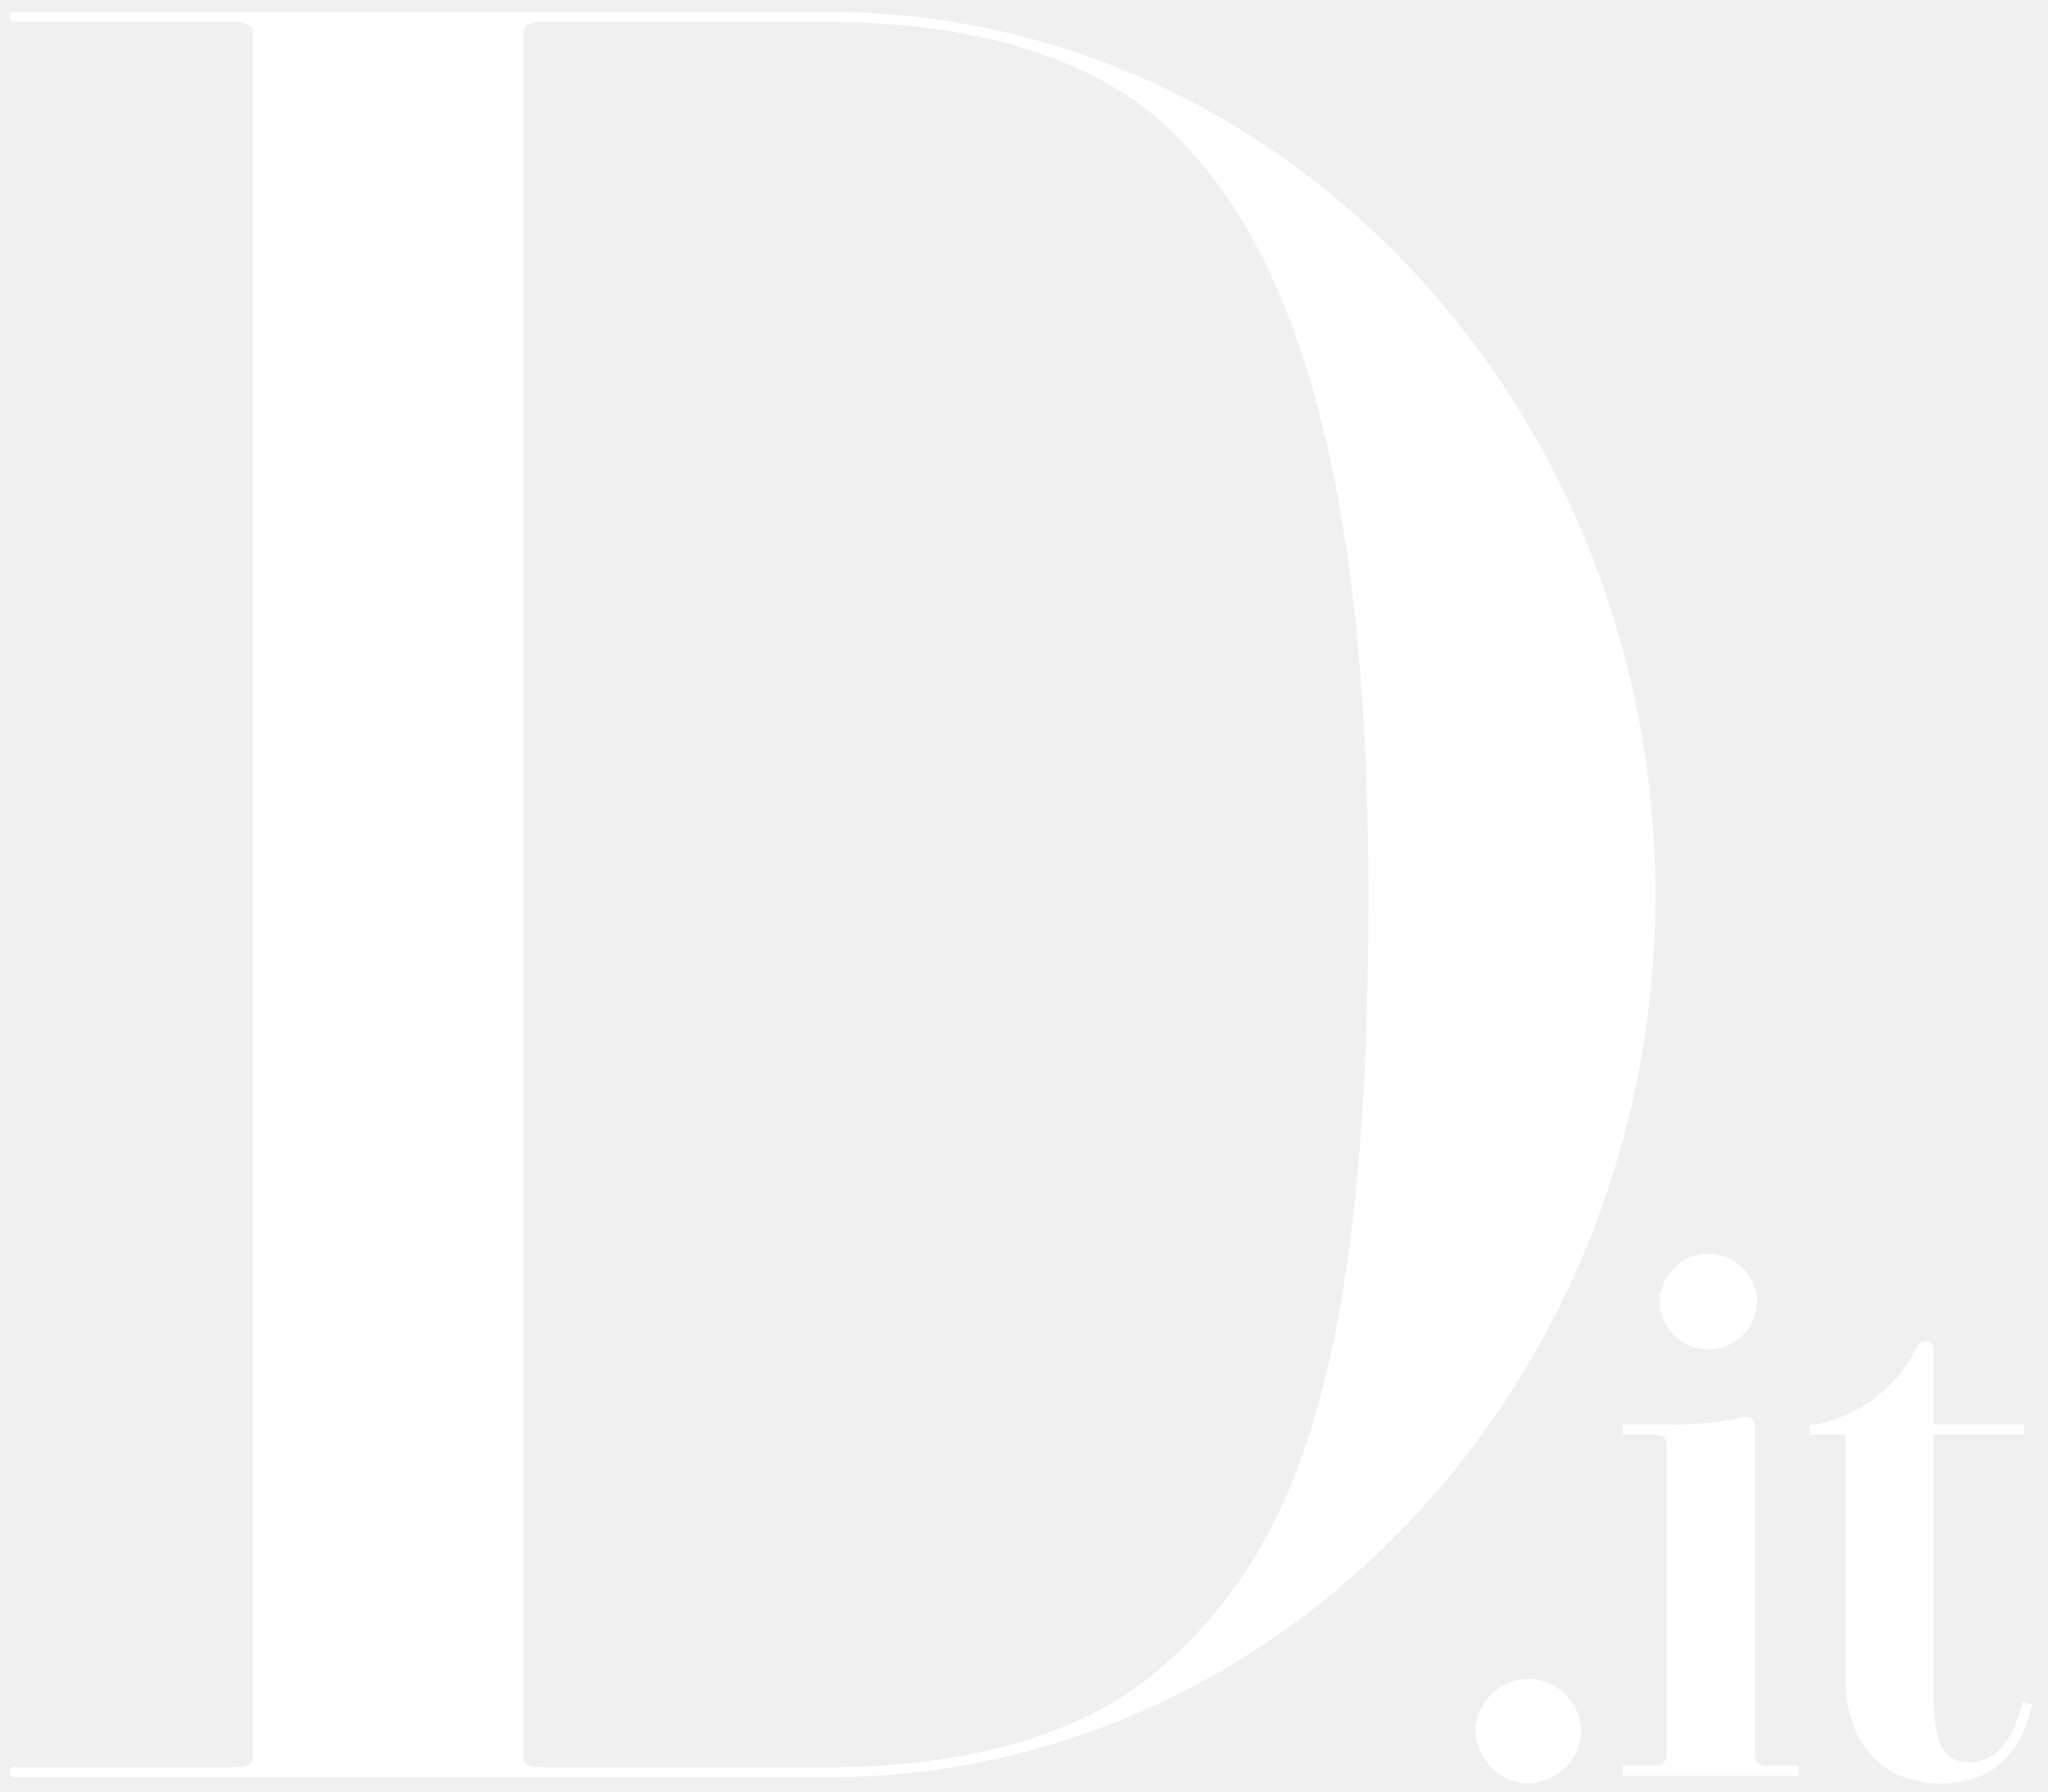
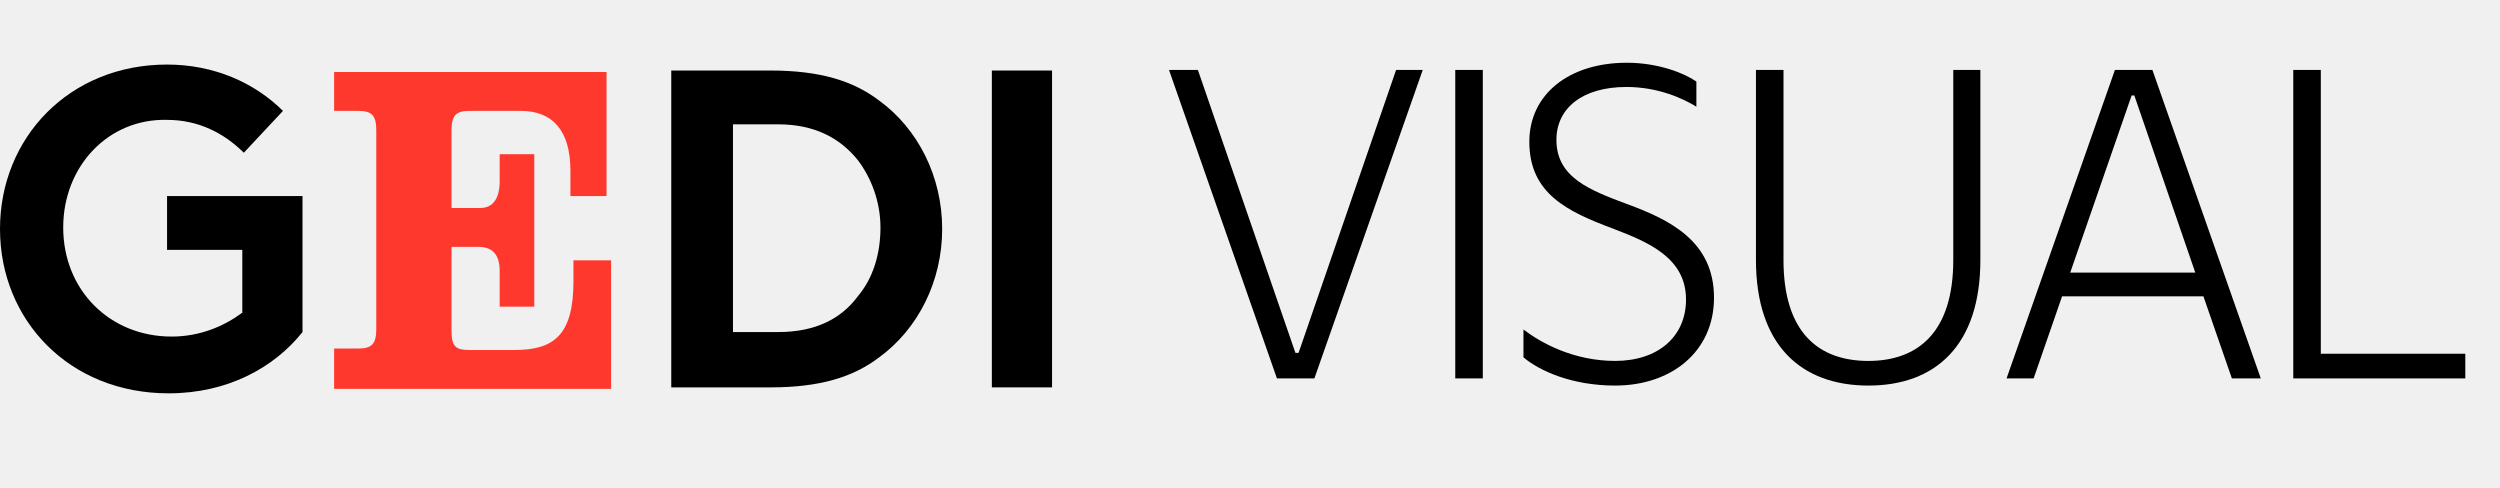
- <svg xmlns="http://www.w3.org/2000/svg" width="112" height="98" viewBox="0 0 112 98" fill="none">
-   <path d="M74.84 48.997C74.84 75.284 70.738 85.215 63 91.638C58.349 95.442 51.541 96.667 45.283 96.667H29.595C28.918 96.667 28.622 96.54 28.622 96.118V1.75C28.622 1.496 28.875 1.2 29.595 1.2H45.283C51.541 1.2 58.349 2.426 63 6.229C70.739 12.653 74.84 25.965 74.84 48.997ZM90.529 48.997C90.527 22.288 70.231 0.651 45.283 0.651H0.716C0.46 0.651 0.46 1.2 0.716 1.2H12.851C13.528 1.2 13.824 1.453 13.824 1.749V96.118C13.824 96.54 13.57 96.667 12.851 96.667H0.716C0.462 96.667 0.462 97.216 0.716 97.216H45.283C70.189 97.216 90.527 75.537 90.527 48.997L90.529 48.997ZM83.582 97.556C84.345 97.533 85.07 97.22 85.61 96.681C86.15 96.141 86.463 95.416 86.486 94.653C86.453 93.902 86.133 93.192 85.594 92.668C85.054 92.144 84.334 91.847 83.582 91.836C82.829 91.847 82.11 92.144 81.57 92.668C81.03 93.192 80.711 93.902 80.677 94.653C80.7 95.416 81.013 96.141 81.553 96.681C82.093 97.22 82.819 97.533 83.582 97.556ZM93.404 73.823C94.104 73.824 94.776 73.552 95.278 73.066C95.781 72.58 96.074 71.918 96.096 71.219C96.083 70.514 95.794 69.842 95.291 69.348C94.788 68.853 94.111 68.575 93.405 68.573C92.707 68.584 92.039 68.866 91.545 69.36C91.051 69.854 90.768 70.521 90.757 71.219C90.777 71.911 91.064 72.568 91.557 73.053C92.05 73.539 92.712 73.814 93.404 73.823ZM91.141 79.031V95.976C91.148 96.053 91.138 96.13 91.113 96.203C91.088 96.275 91.049 96.342 90.996 96.398C90.944 96.455 90.88 96.499 90.81 96.53C90.739 96.56 90.663 96.575 90.586 96.574H88.749V97.129H98.359V96.574H96.565C96.485 96.58 96.404 96.568 96.329 96.54C96.254 96.512 96.186 96.469 96.129 96.412C96.072 96.355 96.028 96.287 96 96.212C95.971 96.137 95.96 96.056 95.965 95.976V78.008C95.965 77.666 95.837 77.496 95.453 77.496C94.038 77.818 92.589 77.961 91.138 77.923H88.749V78.477H90.586C90.66 78.472 90.735 78.482 90.805 78.507C90.874 78.533 90.938 78.574 90.991 78.626C91.043 78.679 91.084 78.742 91.11 78.812C91.136 78.882 91.147 78.956 91.141 79.031ZM111.128 93.245L110.616 93.074C110.146 94.951 109.292 96.403 107.712 96.403C106.089 96.403 105.747 95.037 105.747 92.476V78.476H110.701V77.921H105.747V73.866C105.747 73.524 105.576 73.354 105.32 73.354C105.064 73.354 104.936 73.441 104.765 73.823C104.195 74.924 103.37 75.874 102.361 76.594C101.351 77.314 100.184 77.784 98.957 77.964V78.477H100.921V91.793C100.921 95.165 102.8 97.556 106.132 97.556C109.463 97.556 110.659 95.293 111.128 93.245Z" fill="white" />
+ <svg xmlns="http://www.w3.org/2000/svg" width="123" height="24" viewBox="0 0 123 24" fill="none">
+   <path d="M16.439 19.059V17.147H17.625C18.291 17.147 18.513 16.926 18.513 16.191V6.412C18.513 5.676 18.291 5.456 17.625 5.456H16.439V3.544H29.842V9.647H28.065V8.397C28.065 6.412 27.176 5.455 25.622 5.455H23.104C22.438 5.455 22.215 5.675 22.215 6.411V10.234H23.622C24.288 10.234 24.584 9.719 24.584 8.911V7.588H26.287V15.088H24.584V13.323C24.584 12.514 24.214 12.146 23.547 12.146H22.215V16.264C22.215 17.073 22.436 17.219 23.104 17.219H25.326C27.251 17.219 28.214 16.484 28.214 13.837V12.808H30.065V19.132H16.439V19.059Z" fill="#FF382E" />
+   <path d="M37.913 3.47C40.357 3.47 41.987 3.985 43.245 4.941C45.171 6.338 46.355 8.691 46.355 11.264C46.355 13.838 45.17 16.191 43.245 17.588C41.987 18.544 40.357 19.059 37.913 19.059H33.026V3.47H37.913ZM42.209 7.882C41.319 6.778 40.061 6.117 38.284 6.117H36.062V16.337H38.284C40.135 16.337 41.394 15.676 42.209 14.573C42.949 13.691 43.319 12.514 43.319 11.191C43.319 9.941 42.875 8.764 42.209 7.882Z" fill="black" />
+   <path d="M51.761 3.47H48.799V19.059H51.761V3.47Z" fill="black" />
+   <path d="M3.11 11.191C3.11 14.279 5.406 16.559 8.442 16.559C9.848 16.559 11.034 16.044 11.922 15.382V12.294H8.219V9.646H14.883V16.338C13.476 18.102 11.18 19.352 8.293 19.352C3.406 19.353 0 15.75 0 11.265C0 6.779 3.406 3.176 8.22 3.176C10.516 3.176 12.515 4.058 13.922 5.456L11.996 7.515C11.034 6.559 9.774 5.898 8.22 5.898C5.332 5.823 3.11 8.177 3.11 11.191Z" fill="black" />
+   <path d="M64.668 18.617H62.825L57.515 3.441H58.936L63.734 17.36H63.89L68.688 3.441H69.999L64.668 18.617Z" fill="black" />
+   <path d="M71.599 3.441H72.954V18.617H71.599V3.441Z" fill="black" />
+   <path d="M83.462 4.014V5.249C82.818 4.853 81.596 4.279 80.019 4.279C77.865 4.279 76.576 5.316 76.576 6.882C76.576 8.735 78.22 9.353 80.041 10.036C82.152 10.809 84.329 11.867 84.329 14.646C84.329 17.293 82.241 18.97 79.464 18.97C77.331 18.97 75.732 18.242 74.954 17.58V16.212C75.821 16.874 77.42 17.757 79.464 17.757C81.575 17.757 82.952 16.565 82.952 14.735C82.952 12.683 81.086 11.912 79.42 11.271C77.109 10.411 75.243 9.529 75.243 6.97C75.243 4.675 77.153 3.087 80.041 3.087C81.618 3.088 82.906 3.618 83.462 4.014Z" fill="black" />
+   <path d="M96.101 12.794V3.441H97.434V12.794C97.434 17.008 95.212 18.97 91.924 18.97C88.637 18.97 86.393 17.007 86.393 12.794V3.441H87.748V12.794C87.748 16.367 89.48 17.758 91.924 17.758C94.347 17.757 96.101 16.367 96.101 12.794Z" fill="black" />
+   <path d="M108.408 14.58H101.454L100.055 18.617H98.723L104.054 3.441H105.898L111.23 18.617H109.808L108.408 14.58ZM108.008 13.411L105.009 4.698H104.876L101.855 13.411H108.008Z" fill="black" />
+   <path d="M112.829 3.441H114.184V17.404H121.293V18.618H112.829V3.441Z" fill="black" />
</svg>
